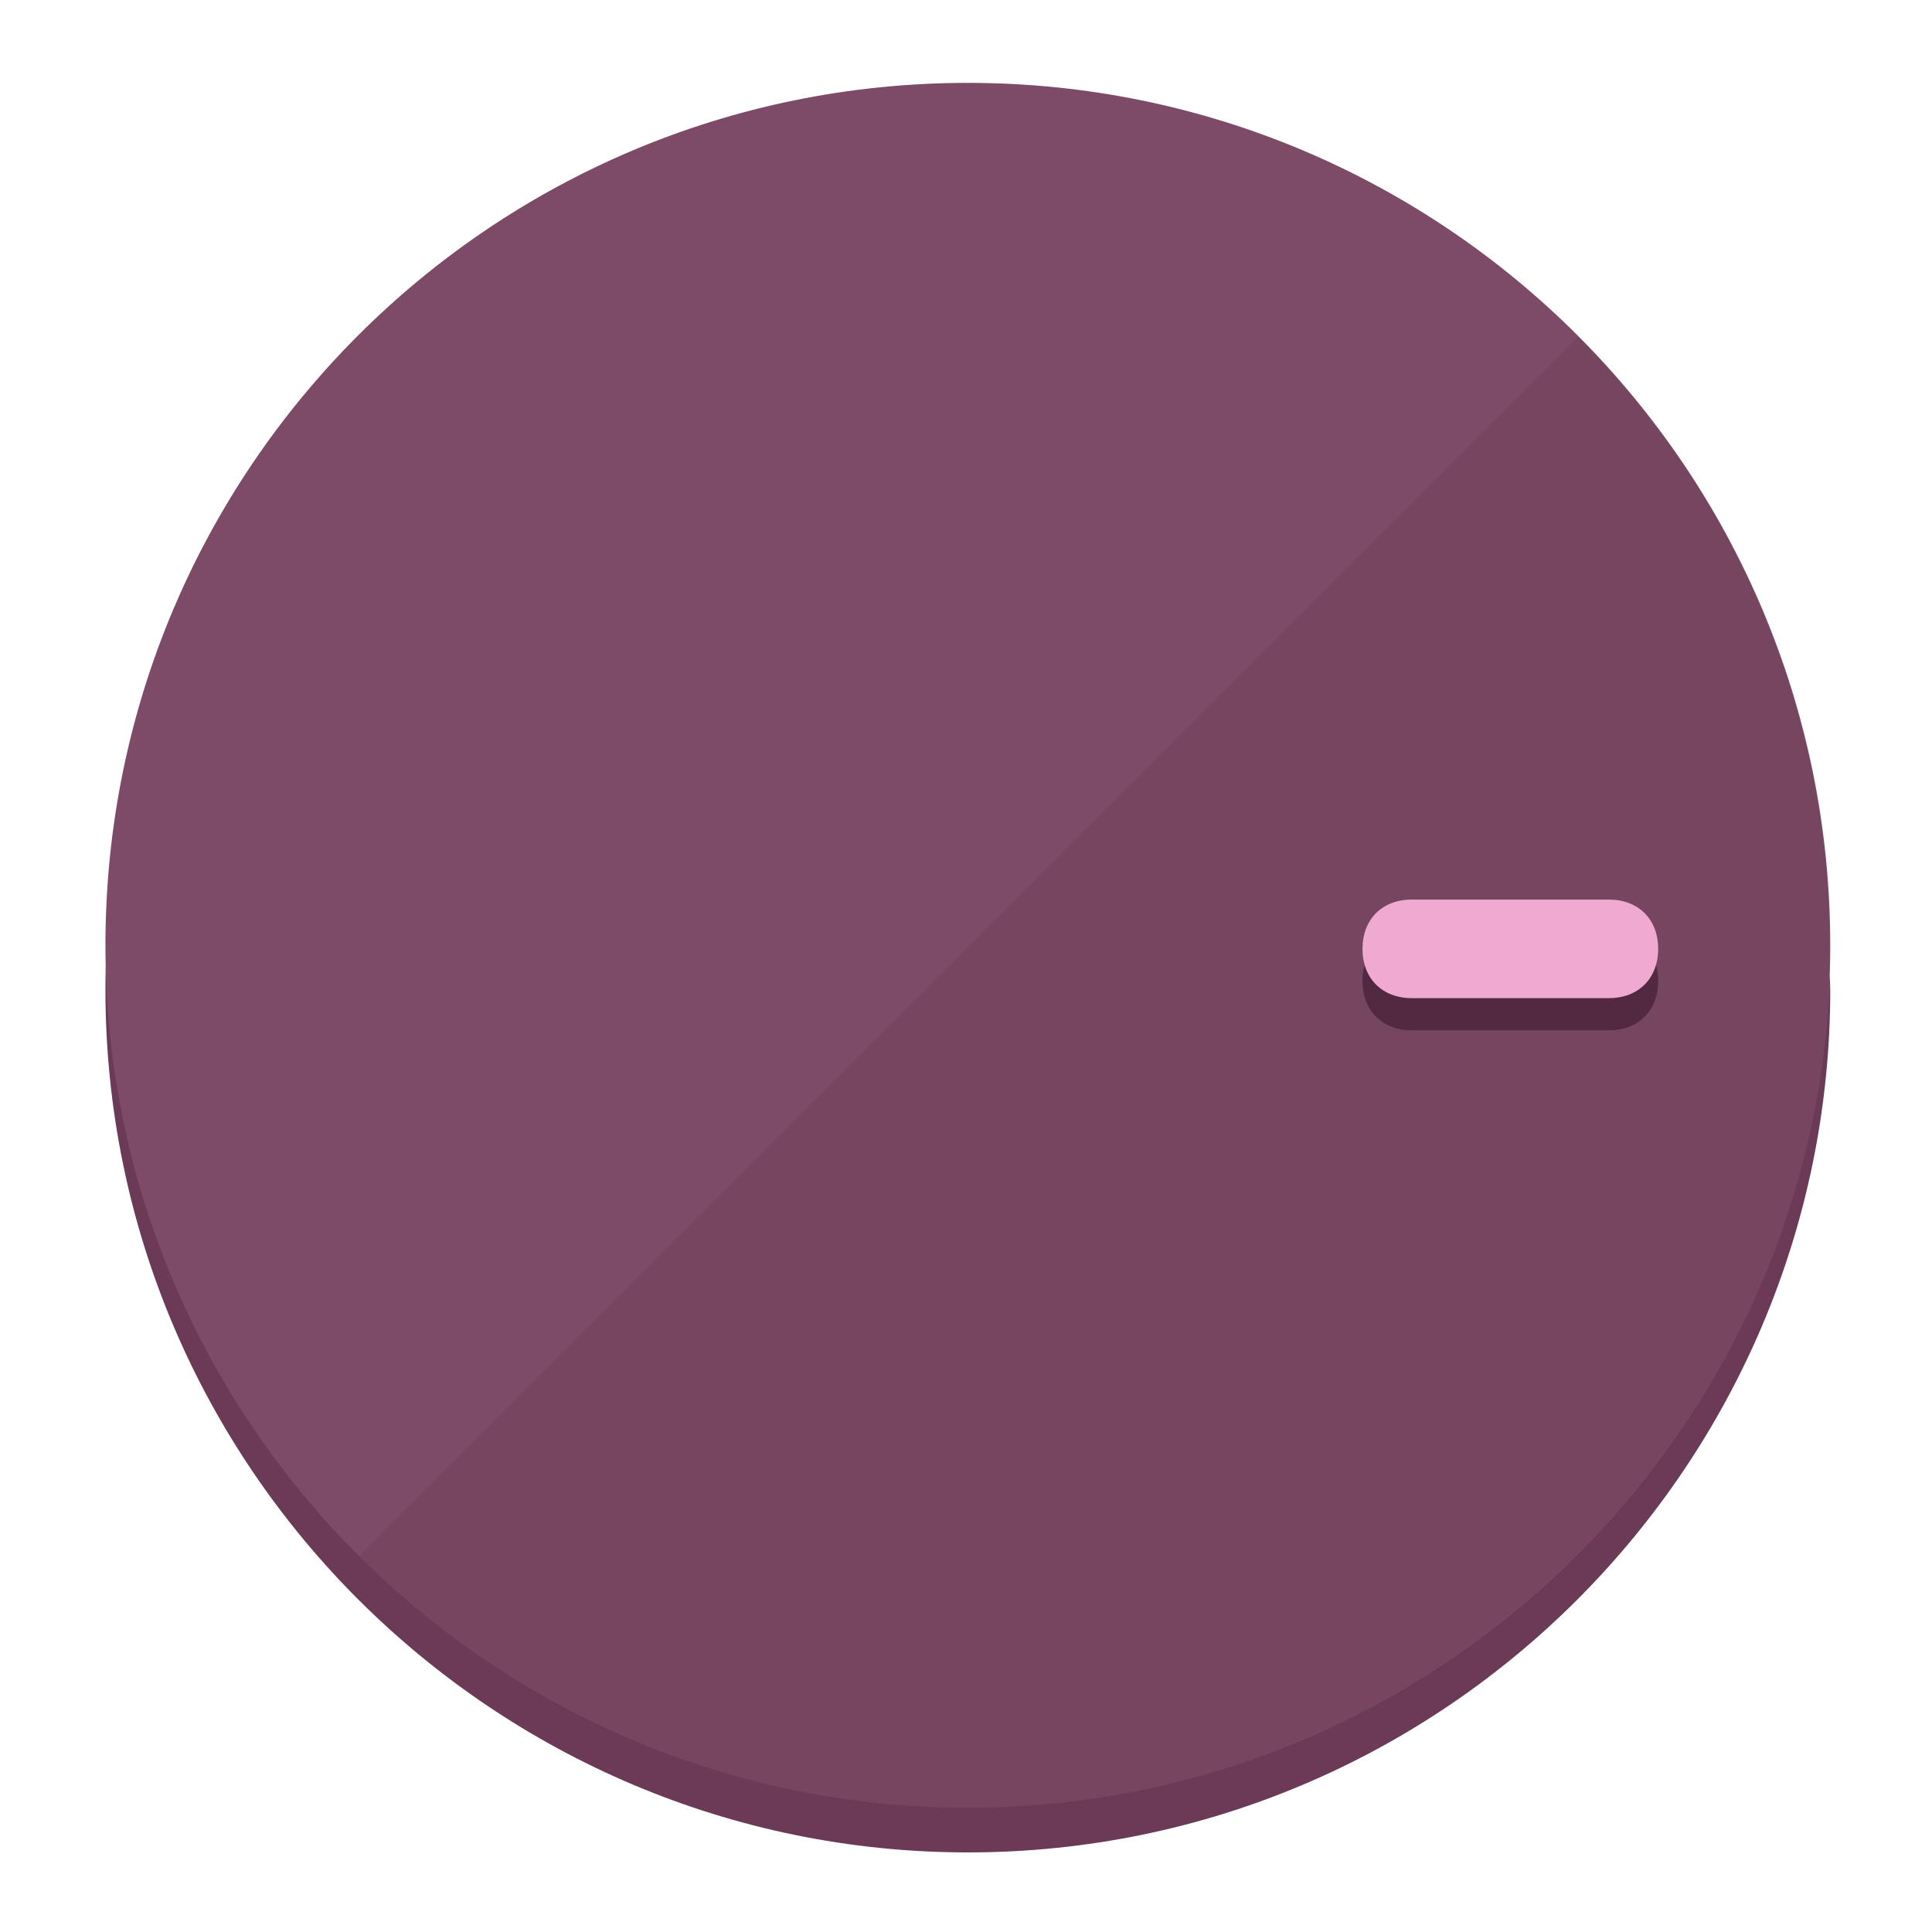
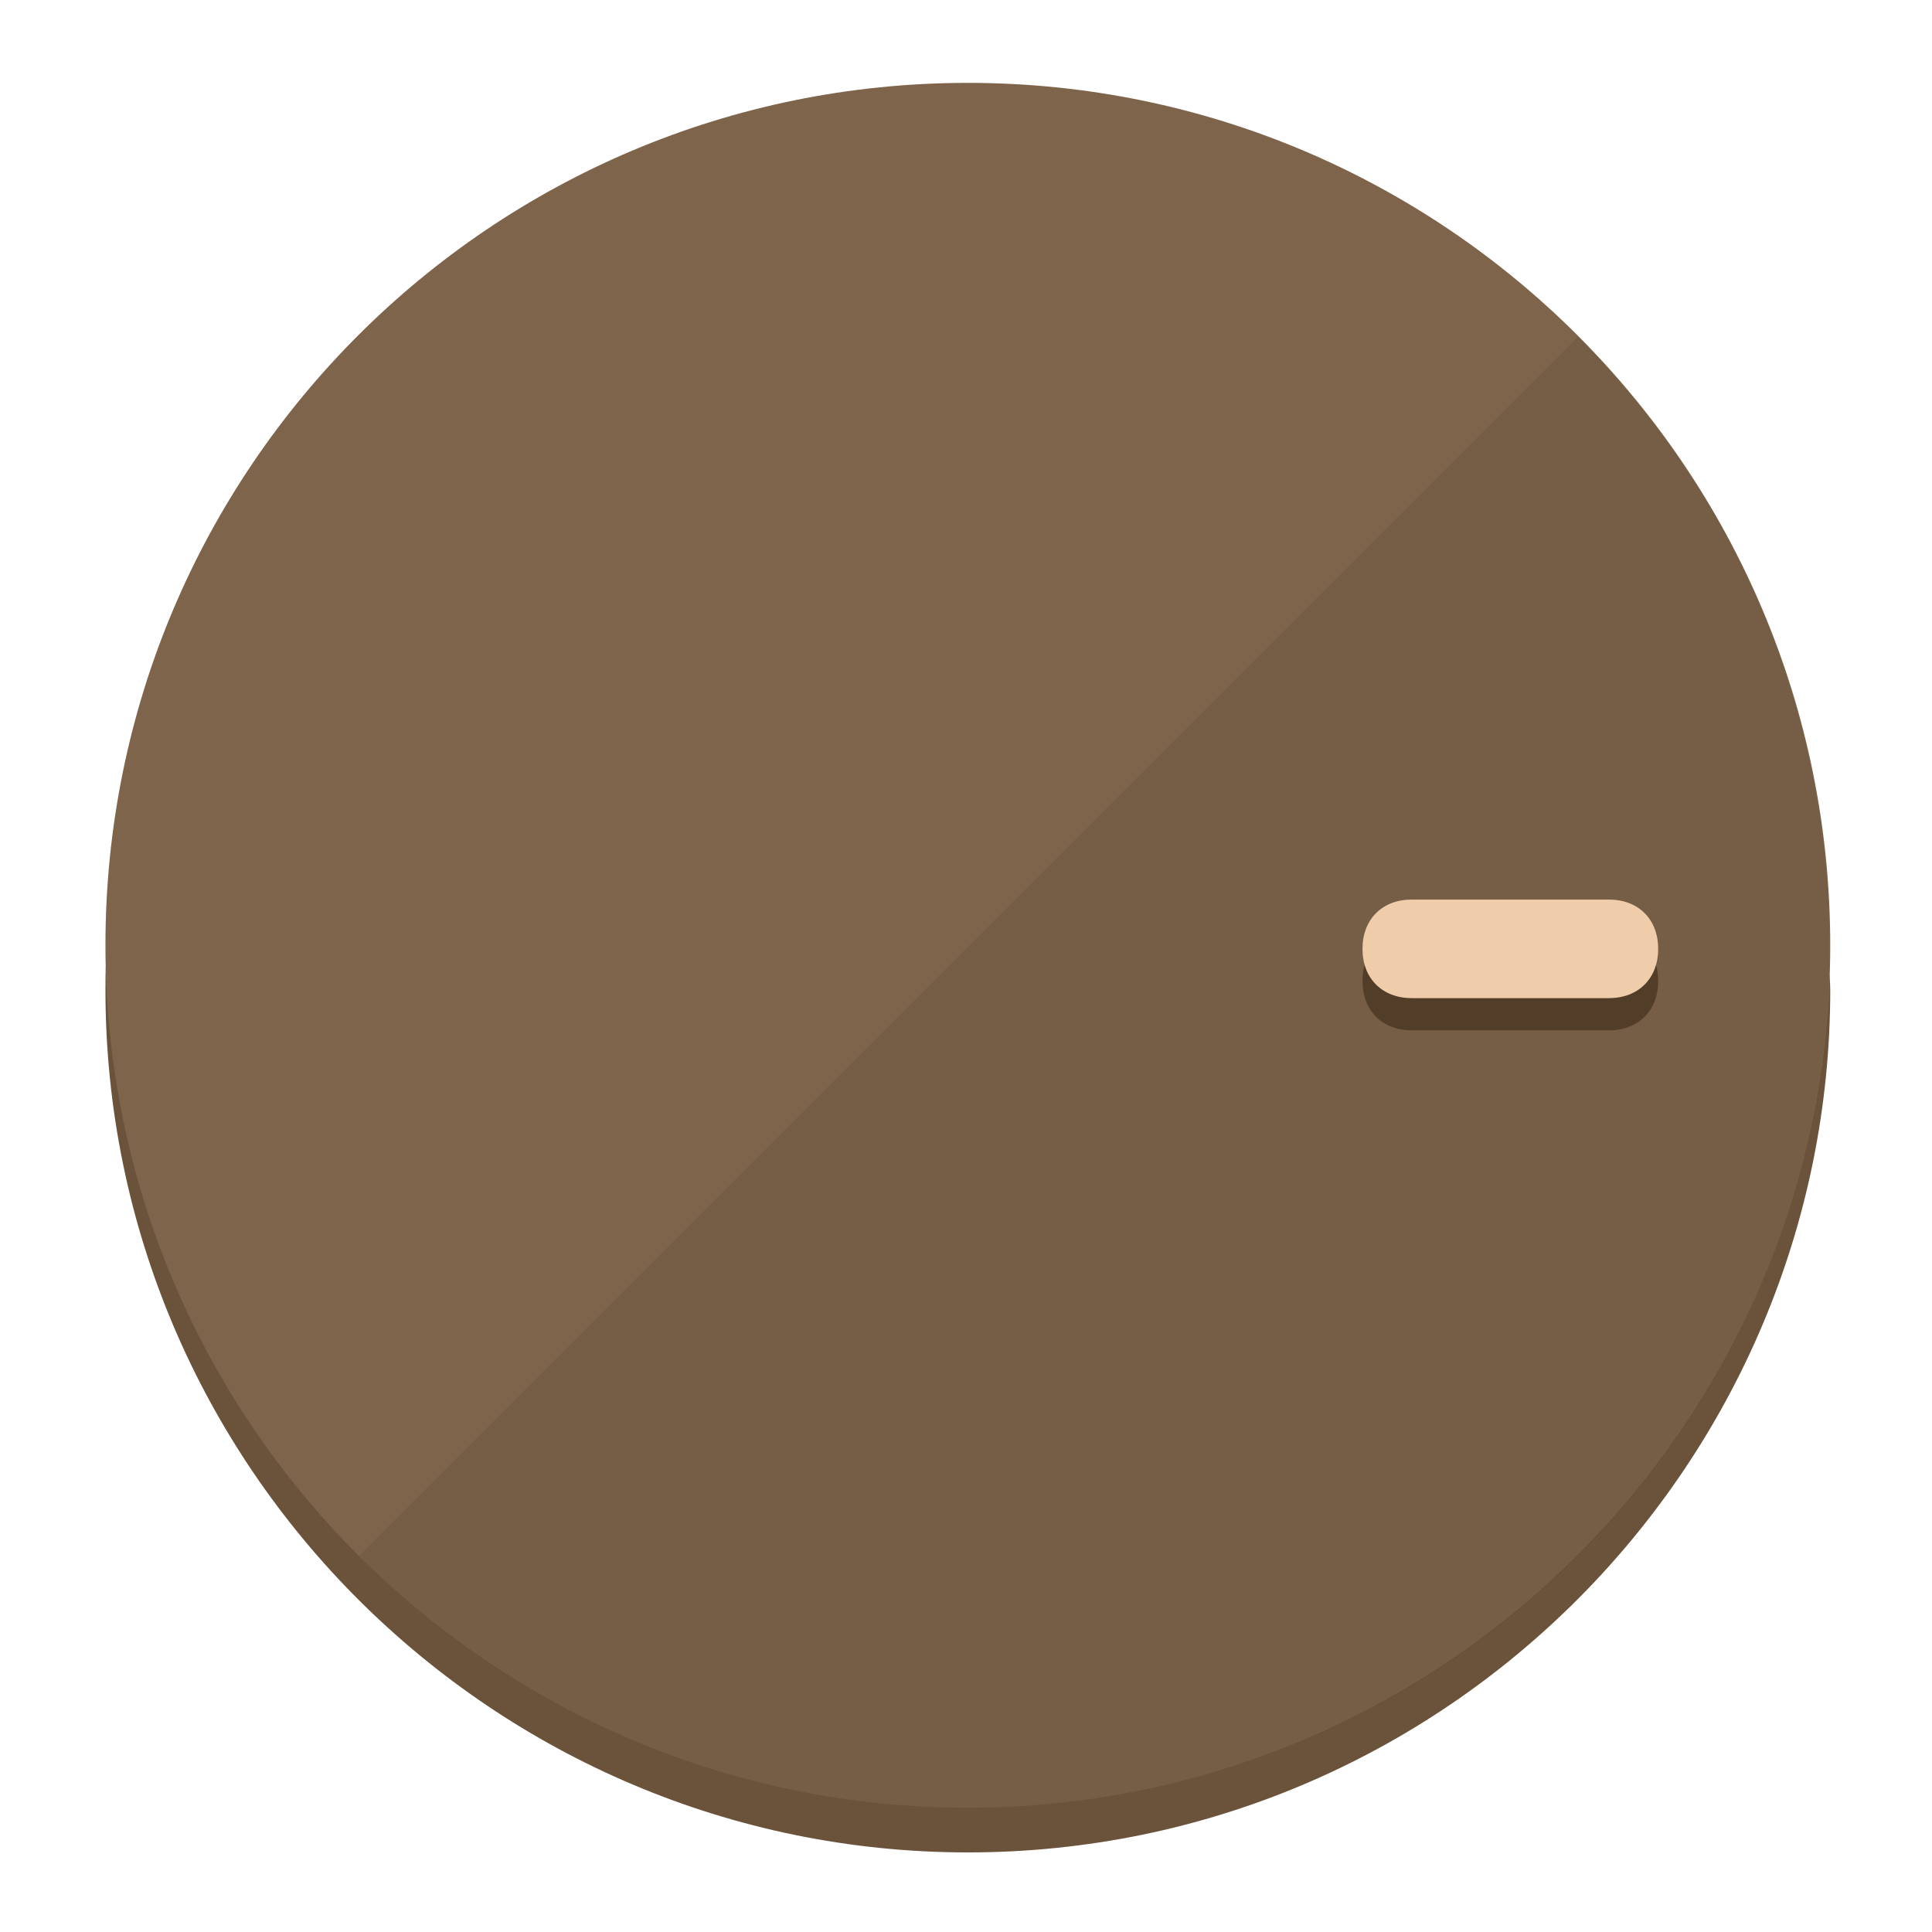
<svg xmlns="http://www.w3.org/2000/svg" height="120px" width="120px" version="1.1" id="Layer_1" viewBox="0 0 496.8 496.8" xml:space="preserve">
  <defs id="defs23" />
  <g id="g3158">
-     <path style="display:inline;fill:#6B3A56;fill-opacity:1;stroke-width:1.584" d="m 248.875,445.92 c 116.582,0 212.89,-91.238 220.493,-205.286 0,5.069 1.267,8.87 1.267,13.939 0,121.651 -98.842,221.76 -221.76,221.76 -121.651,0 -221.76,-98.842 -221.76,-221.76 0,-5.069 0,-8.87 1.267,-13.939 7.603,114.048 103.91,205.286 220.493,205.286 z" id="path8" />
-     <circle style="display:inline;fill:#7D4B67;fill-opacity:1;stroke-width:1.584" cx="248.875" cy="243.071" r="221.76" id="circle12" />
-     <path style="display:inline;fill:#522940;fill-opacity:0.154;stroke-width:1.587" d="m 405.744,86.606 c 86.308,86.308 86.308,227.193 0,313.5 -86.308,86.308 -227.193,86.308 -313.5,0" id="path14" />
+     <path style="display:inline;fill:#6B523A;fill-opacity:1;stroke-width:1.584" d="m 248.875,445.92 c 116.582,0 212.89,-91.238 220.493,-205.286 0,5.069 1.267,8.87 1.267,13.939 0,121.651 -98.842,221.76 -221.76,221.76 -121.651,0 -221.76,-98.842 -221.76,-221.76 0,-5.069 0,-8.87 1.267,-13.939 7.603,114.048 103.91,205.286 220.493,205.286 z" id="path8" />
+     <circle style="display:inline;fill:#7D644B;fill-opacity:1;stroke-width:1.584" cx="248.875" cy="243.071" r="221.76" id="circle12" />
+     <path style="display:inline;fill:#523D29;fill-opacity:0.154;stroke-width:1.587" d="m 405.744,86.606 c 86.308,86.308 86.308,227.193 0,313.5 -86.308,86.308 -227.193,86.308 -313.5,0" id="path14" />
  </g>
  <g id="g3198">
    <circle style="display:none;fill:#000000;fill-opacity:0;stroke-width:1.584" cx="243.582" cy="-248.467" r="221.76" id="circle12-3" transform="rotate(90)" />
-     <path style="display:inline;fill:#522940;fill-opacity:1;stroke-width:1.584" d="m 363.026,264.942 c -7.603,0 -12.672,-5.069 -12.672,-12.672 v 0 c 0,-7.603 5.069,-12.672 12.672,-12.672 h 50.688 c 7.603,0 12.672,5.069 12.672,12.672 v 0 c 0,7.603 -5.069,12.672 -12.672,12.672 z" id="path3789" />
-     <path style="display:inline;fill:#F0AAD2;stroke-width:1.584" d="m 363.026,256.662 c -7.603,0 -12.672,-5.069 -12.672,-12.672 v 0 c 0,-7.603 5.069,-12.672 12.672,-12.672 h 50.688 c 7.603,0 12.672,5.069 12.672,12.672 v 0 c 0,7.603 -5.069,12.672 -12.672,12.672 z" id="path915" />
+     <path style="display:inline;fill:#523D29;fill-opacity:1;stroke-width:1.584" d="m 363.026,264.942 c -7.603,0 -12.672,-5.069 -12.672,-12.672 v 0 c 0,-7.603 5.069,-12.672 12.672,-12.672 h 50.688 c 7.603,0 12.672,5.069 12.672,12.672 v 0 c 0,7.603 -5.069,12.672 -12.672,12.672 z" id="path3789" />
+     <path style="display:inline;fill:#F0CDAA;stroke-width:1.584" d="m 363.026,256.662 c -7.603,0 -12.672,-5.069 -12.672,-12.672 v 0 c 0,-7.603 5.069,-12.672 12.672,-12.672 h 50.688 c 7.603,0 12.672,5.069 12.672,12.672 v 0 c 0,7.603 -5.069,12.672 -12.672,12.672 z" id="path915" />
  </g>
</svg>
